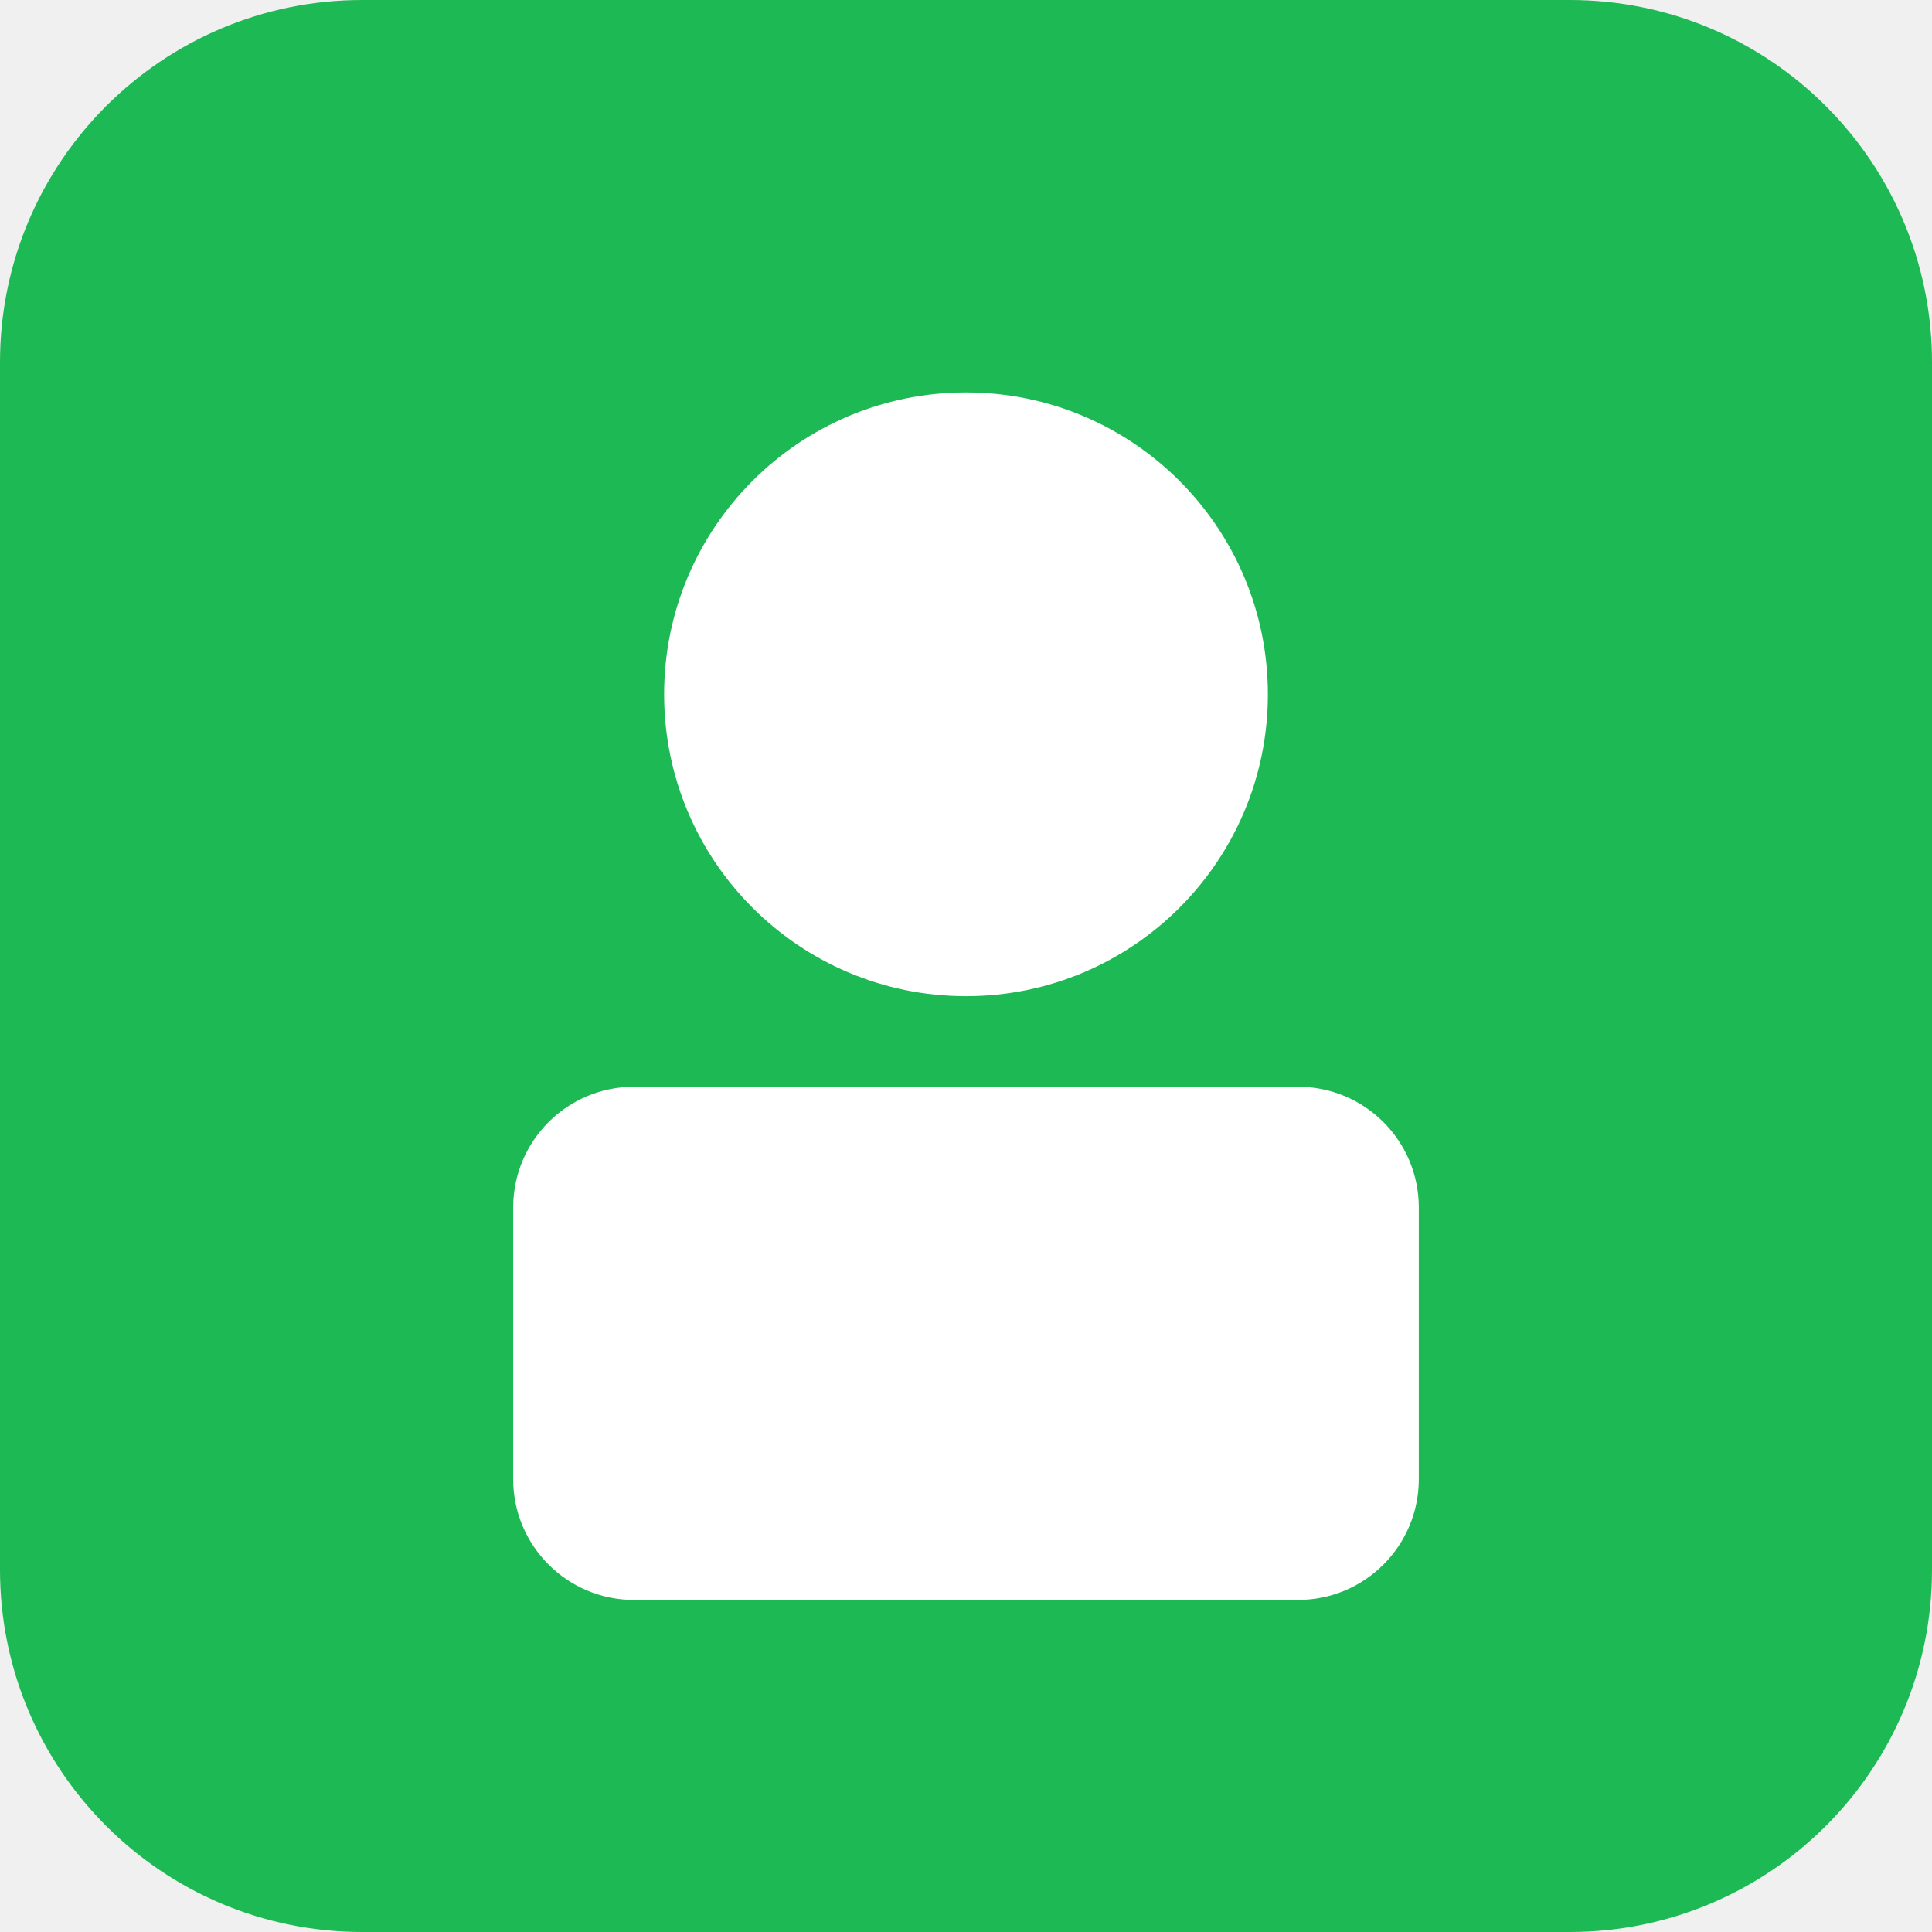
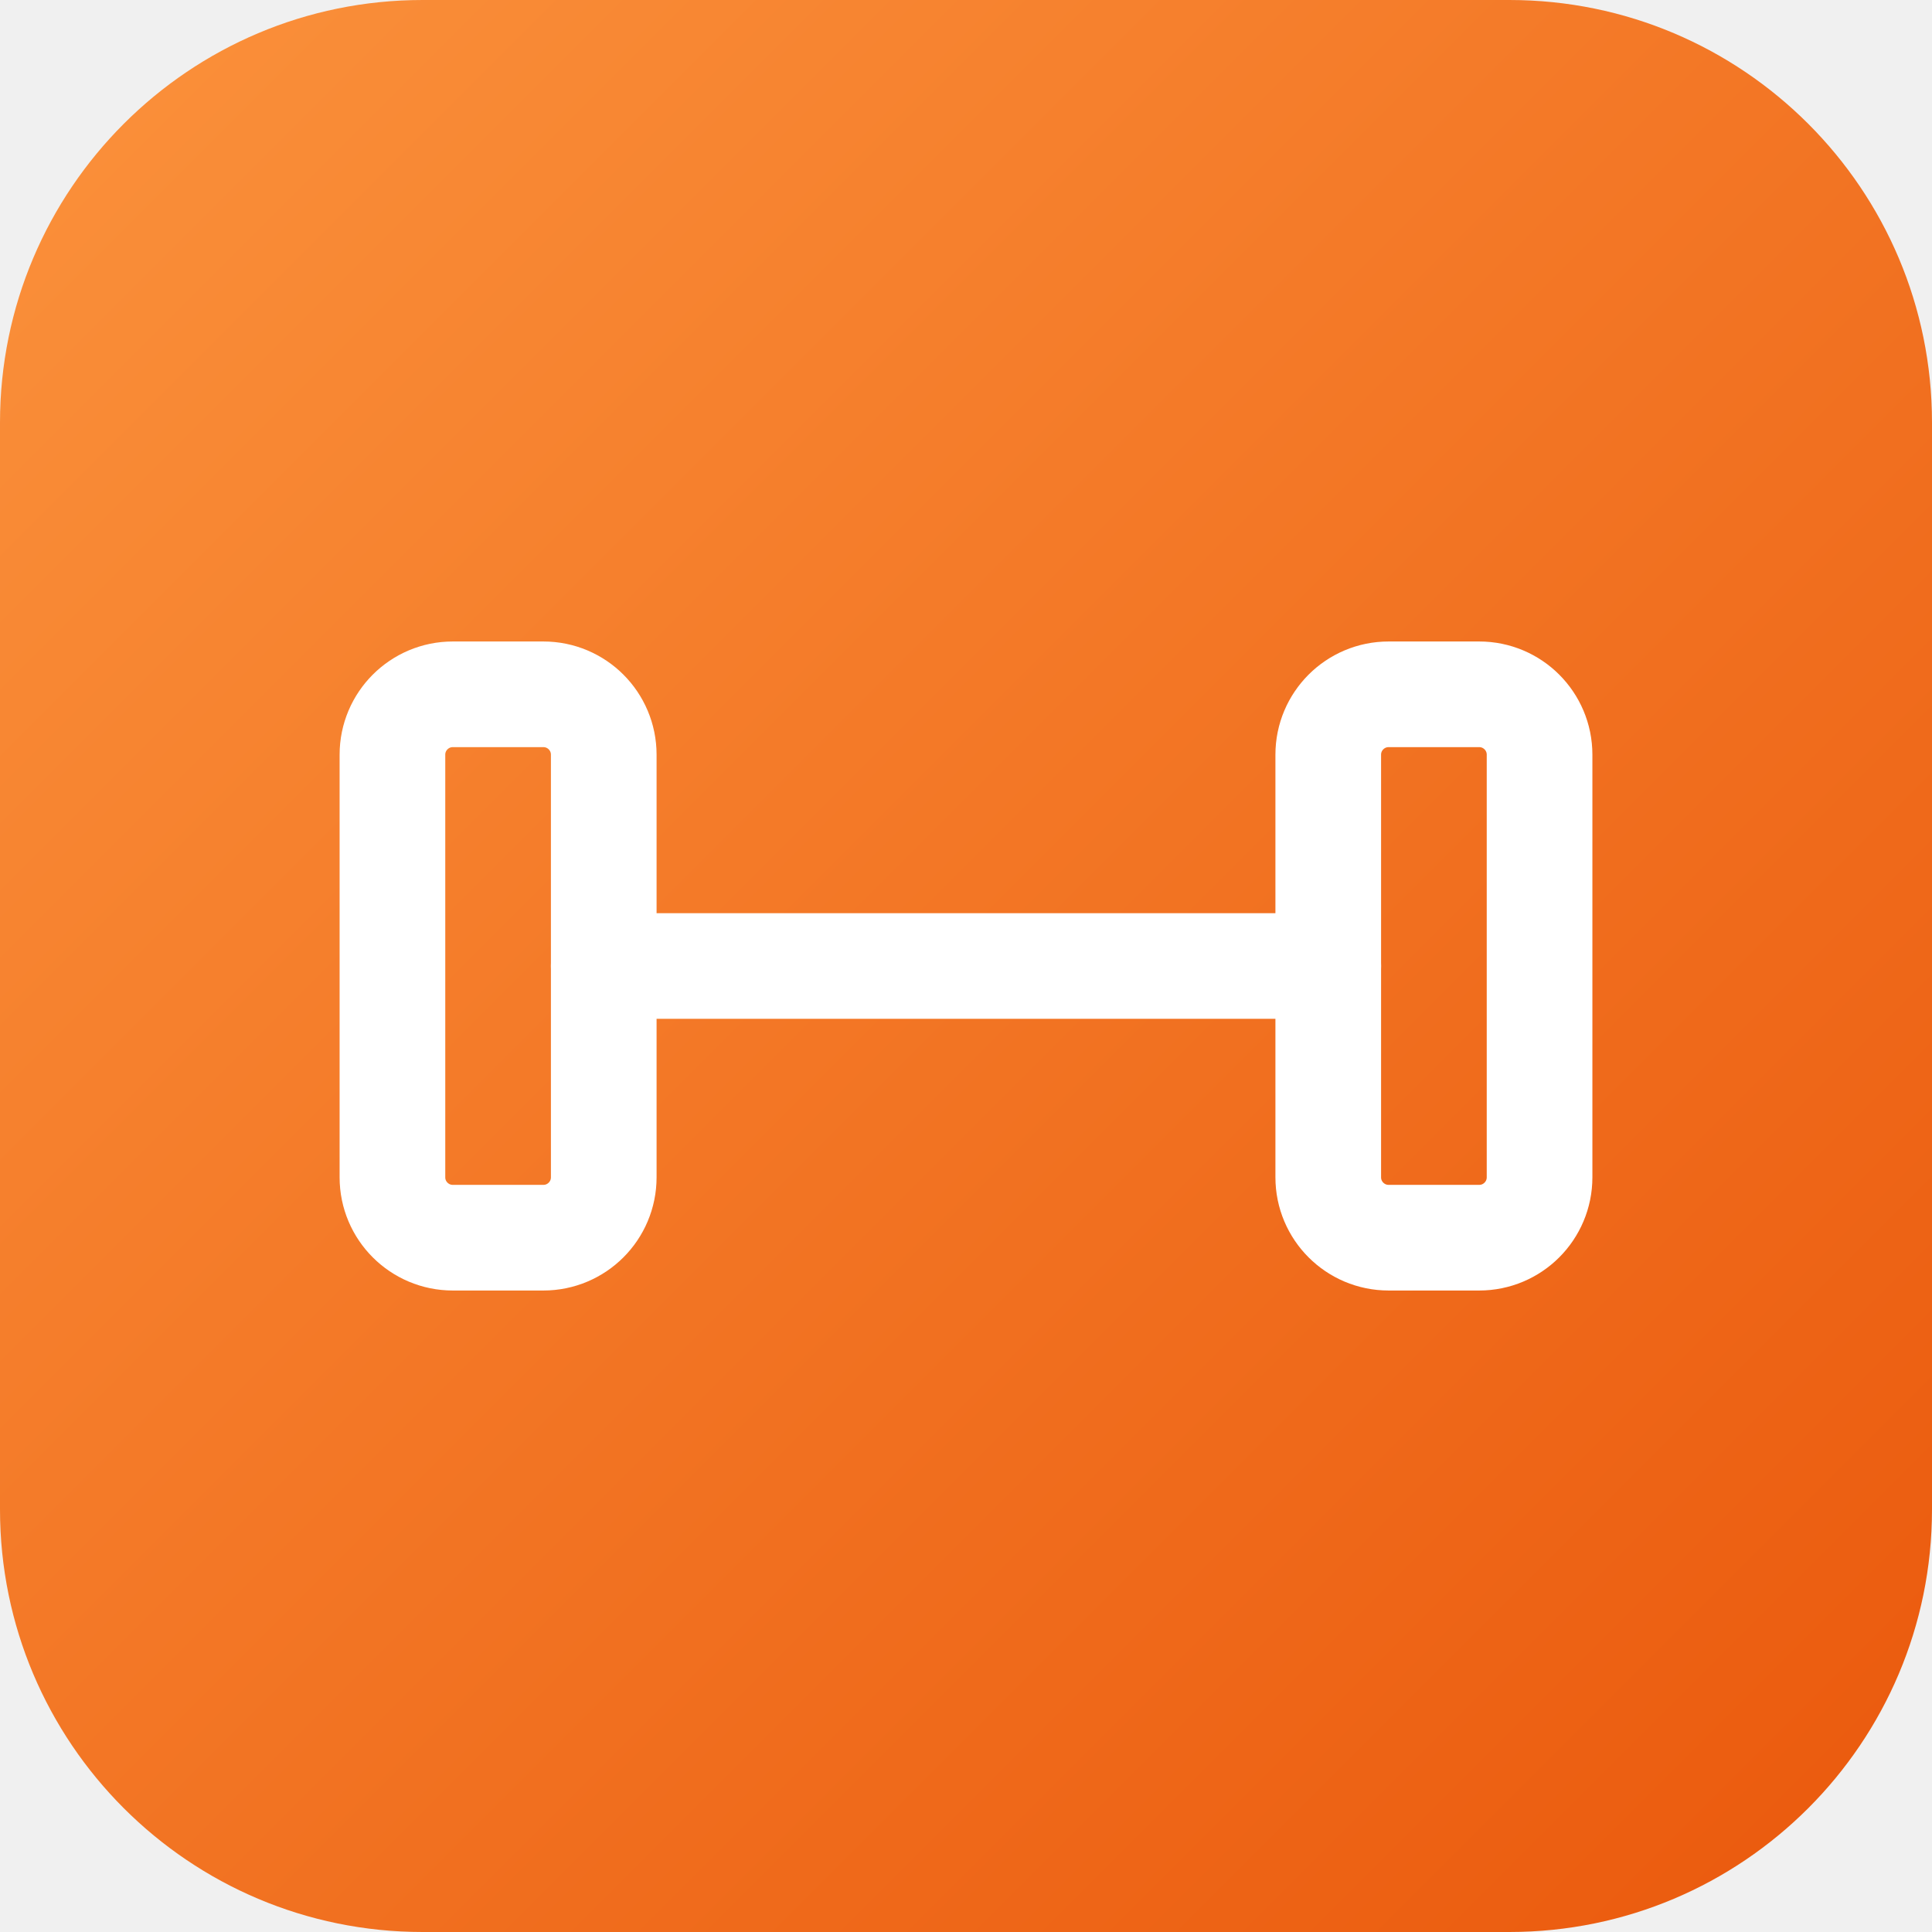
<svg xmlns="http://www.w3.org/2000/svg" viewBox="0 0 128 128">
-   <rect width="128" height="128" rx="24" fill="#1DB954" />
-   <circle cx="64" cy="46" r="20" fill="#fff" />
-   <rect x="34" y="72" width="60" height="34" rx="8" fill="#fff" />
+   <defs>
+     <linearGradient id="g" x1="0" y1="0" x2="1" y2="1">
+       <stop offset="0" stop-color="#fb923c" />
+       <stop offset="1" stop-color="#ea580c" />
+     </linearGradient>
+   </defs>
+   <rect width="128" height="128" rx="28" fill="url(#g)" />
+   <g stroke="#fff" stroke-width="7" stroke-linecap="round" fill="none">
+     <rect x="26" y="46" width="14" height="36" rx="4" />
+     <rect x="88" y="46" width="14" height="36" rx="4" />
+     <path d="M40 64h48" />
+   </g>
</svg>
